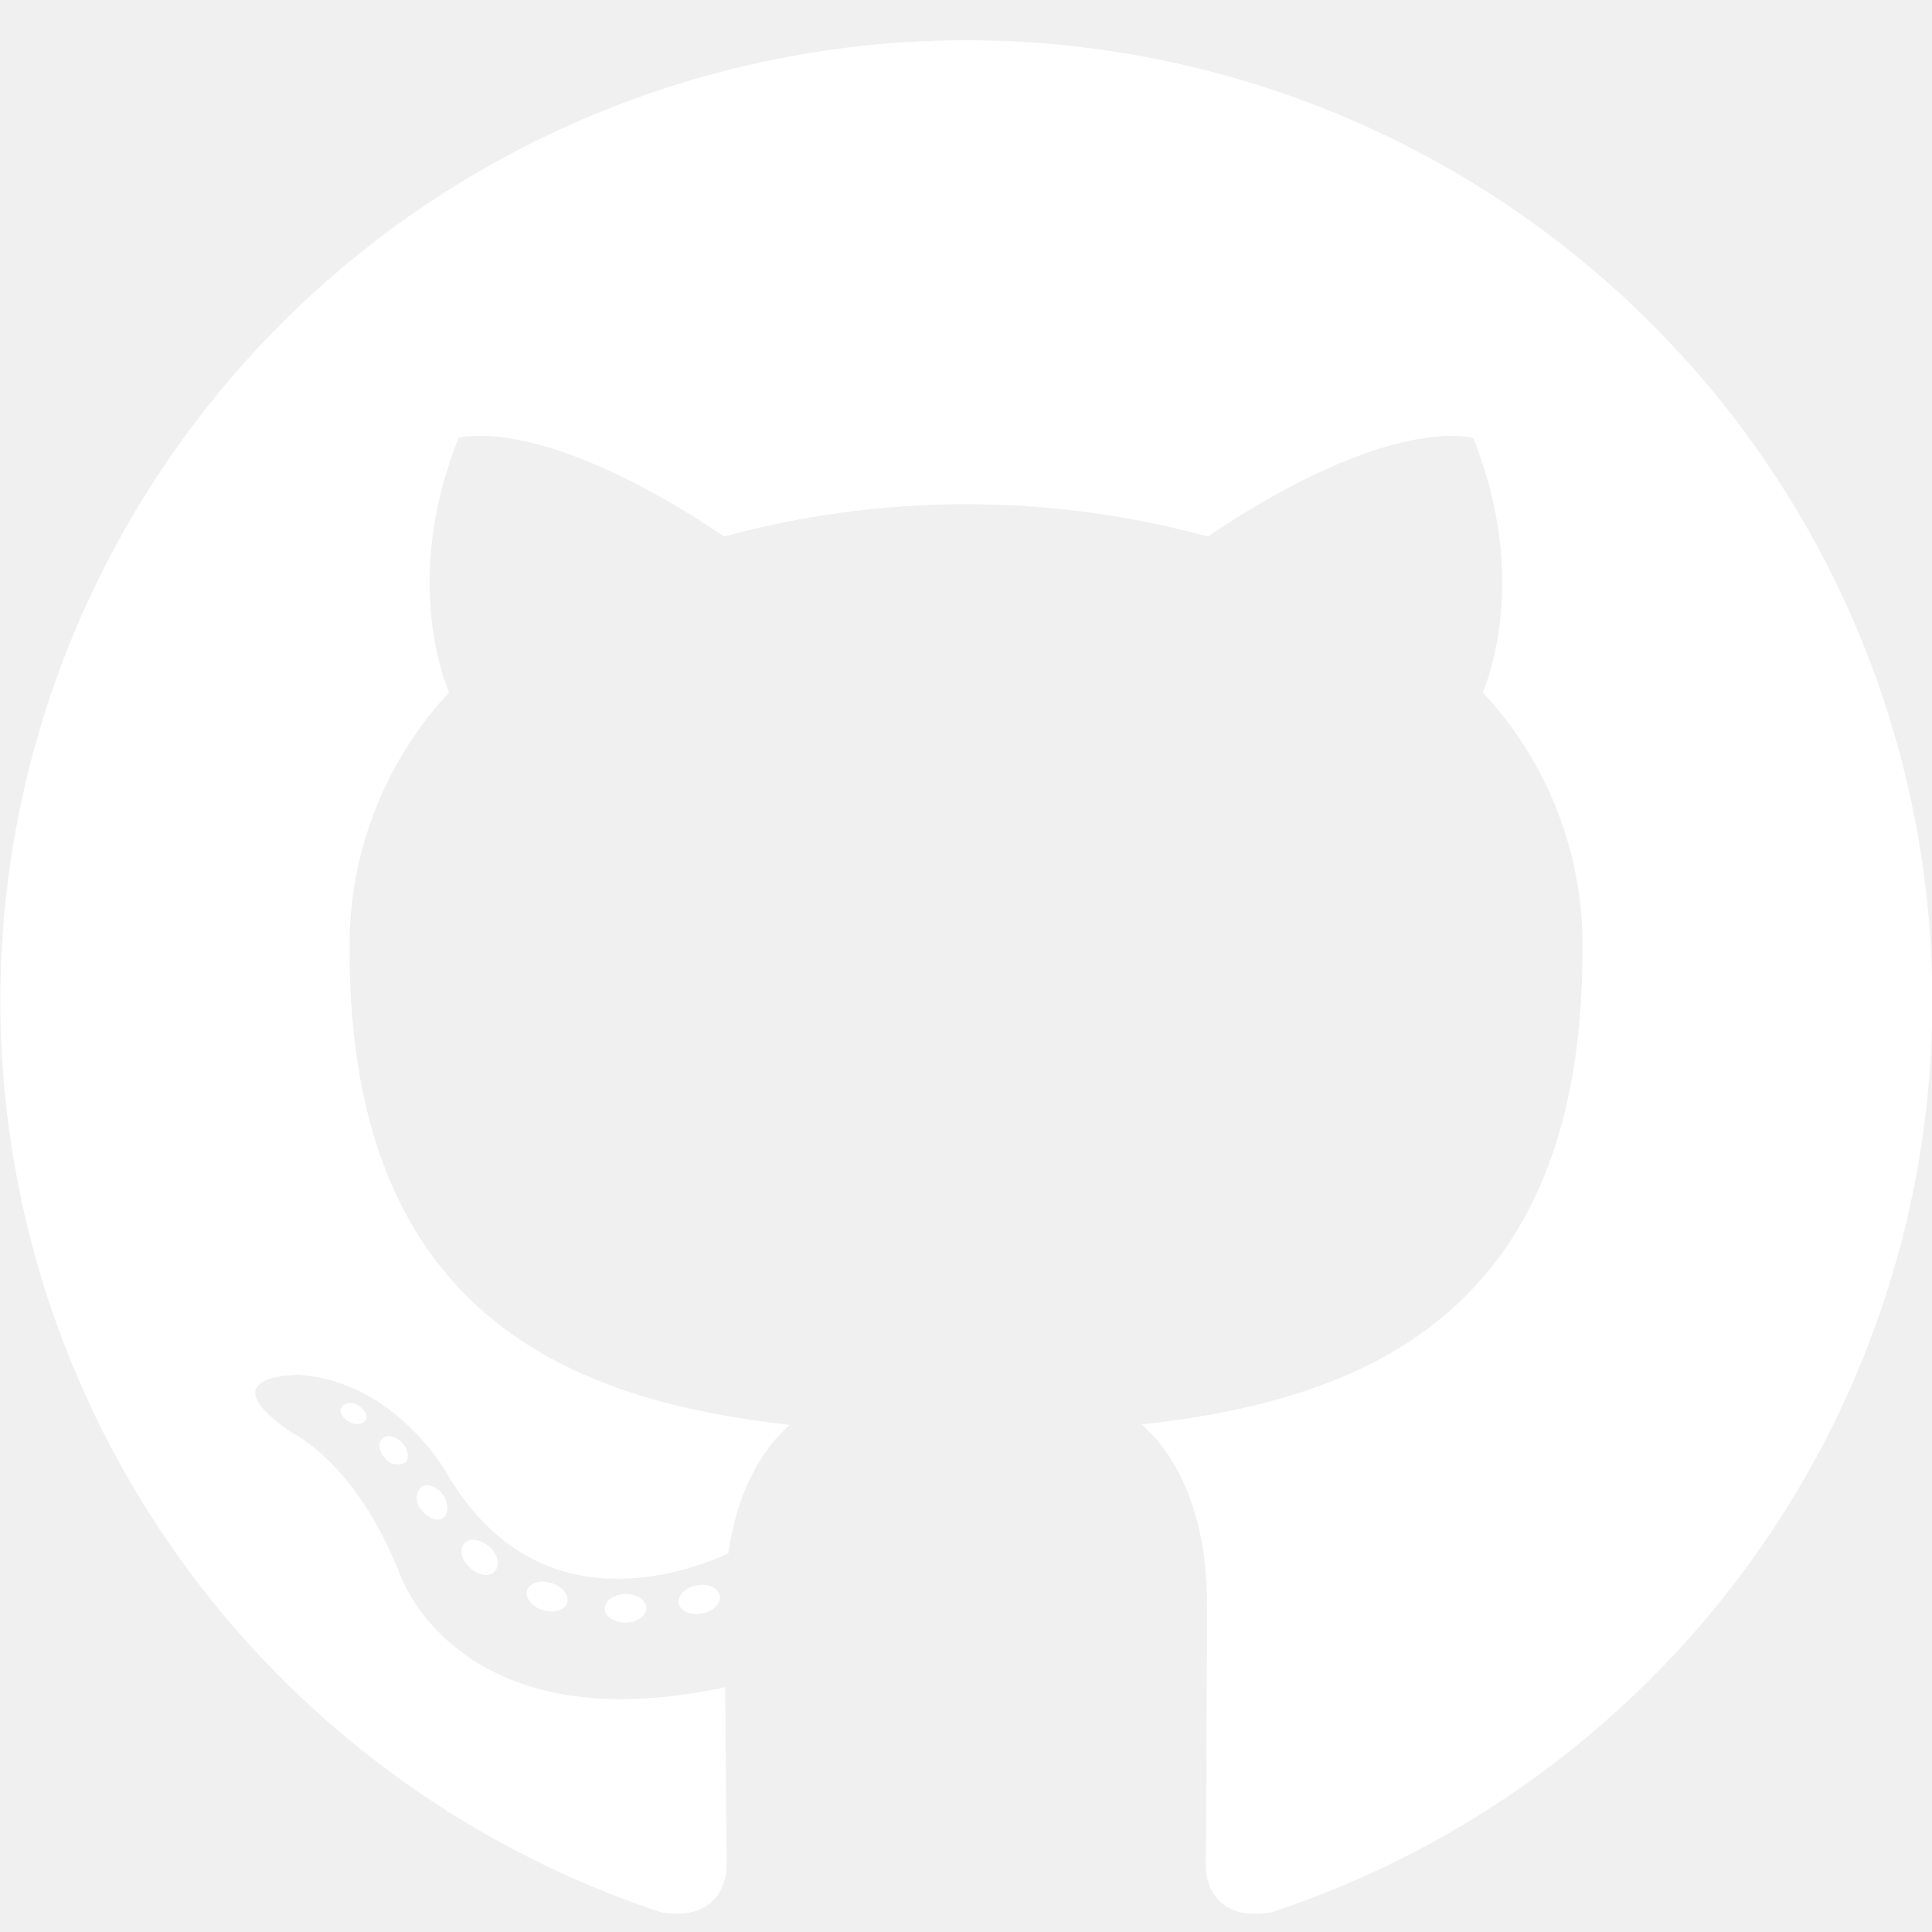
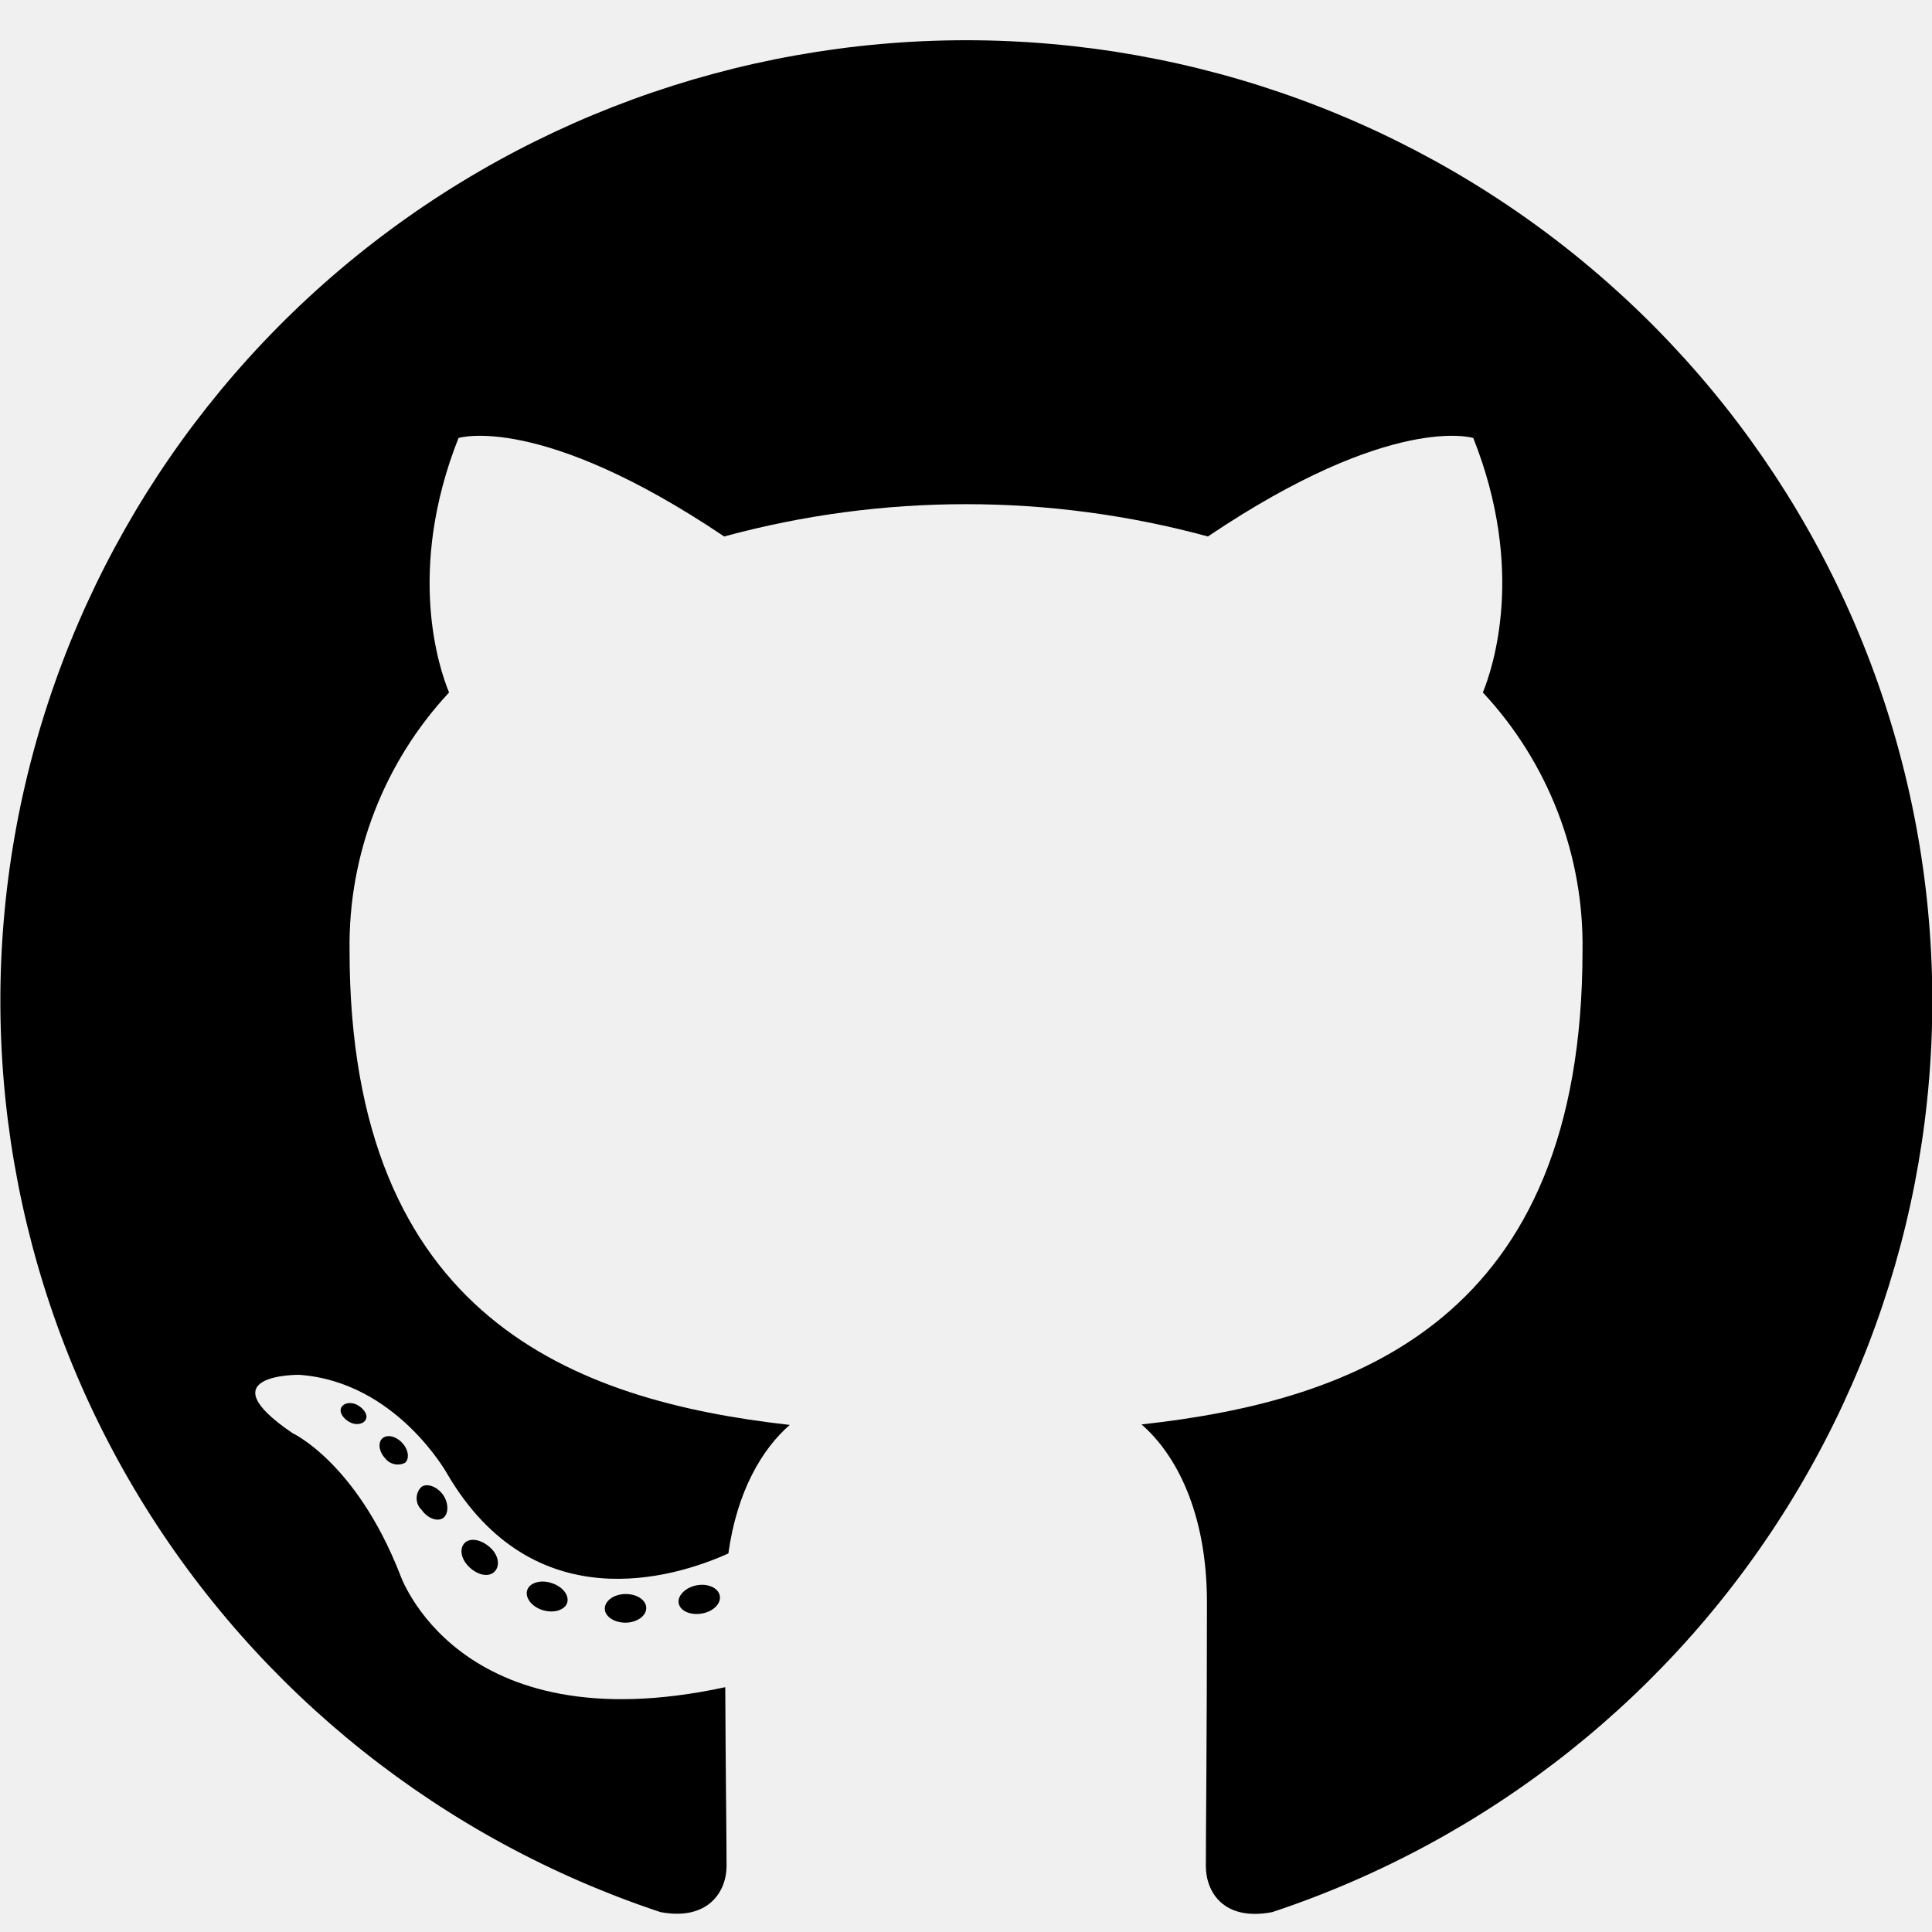
<svg xmlns="http://www.w3.org/2000/svg" width="28" height="28" viewBox="0 0 28 28" fill="none">
  <g clip-path="url(#clip0_4271_10444)">
-     <path fill-rule="evenodd" clip-rule="evenodd" d="M14 0.583C10.677 0.585 7.462 1.762 4.931 3.904C2.401 6.046 0.719 9.013 0.186 12.275C-0.346 15.537 0.306 18.881 2.025 21.709C3.745 24.537 6.42 26.665 9.573 27.712C10.268 27.841 10.53 27.41 10.53 27.043C10.53 26.677 10.516 25.614 10.511 24.452C6.617 25.293 5.794 22.809 5.794 22.809C5.159 21.195 4.241 20.771 4.241 20.771C2.97 19.909 4.336 19.925 4.336 19.925C5.743 20.024 6.482 21.361 6.482 21.361C7.73 23.489 9.758 22.873 10.556 22.514C10.681 21.612 11.045 20.999 11.446 20.651C8.335 20.301 5.066 19.107 5.066 13.773C5.047 12.389 5.563 11.052 6.508 10.036C6.364 9.686 5.884 8.27 6.645 6.348C6.645 6.348 7.82 5.975 10.495 7.775C12.79 7.151 15.211 7.151 17.506 7.775C20.179 5.975 21.352 6.348 21.352 6.348C22.114 8.266 21.634 9.681 21.491 10.036C22.439 11.052 22.956 12.392 22.935 13.777C22.935 19.123 19.659 20.301 16.544 20.644C17.044 21.078 17.492 21.923 17.492 23.224C17.492 25.086 17.476 26.584 17.476 27.043C17.476 27.414 17.728 27.848 18.438 27.712C21.59 26.665 24.266 24.537 25.985 21.708C27.705 18.88 28.357 15.535 27.823 12.273C27.29 9.011 25.608 6.043 23.076 3.902C20.544 1.76 17.329 0.584 14.005 0.583H14Z" fill="white" />
-     <path d="M9.366 23.305C9.366 23.417 9.236 23.514 9.069 23.517C8.902 23.519 8.765 23.427 8.765 23.314C8.765 23.201 8.895 23.104 9.062 23.102C9.229 23.099 9.366 23.189 9.366 23.305Z" fill="white" />
-     <path d="M10.432 23.127C10.453 23.24 10.337 23.357 10.17 23.385C10.003 23.413 9.857 23.346 9.836 23.235C9.815 23.125 9.936 23.005 10.098 22.975C10.261 22.945 10.411 23.014 10.432 23.127Z" fill="white" />
-     <path d="M8.221 23.227C8.186 23.335 8.028 23.383 7.871 23.337C7.713 23.291 7.609 23.162 7.639 23.051C7.669 22.941 7.829 22.89 7.989 22.941C8.149 22.991 8.251 23.113 8.221 23.227Z" fill="white" />
-     <path d="M7.17 22.774C7.094 22.859 6.938 22.836 6.811 22.721C6.683 22.606 6.653 22.449 6.73 22.366C6.806 22.283 6.962 22.306 7.094 22.419C7.226 22.532 7.251 22.691 7.17 22.774Z" fill="white" />
-     <path d="M6.422 22C6.336 22.06 6.19 22 6.109 21.88C6.086 21.858 6.068 21.833 6.056 21.804C6.044 21.776 6.038 21.745 6.038 21.714C6.038 21.683 6.044 21.652 6.056 21.624C6.068 21.595 6.086 21.57 6.109 21.548C6.194 21.49 6.34 21.548 6.422 21.666C6.503 21.783 6.505 21.94 6.422 22Z" fill="white" />
-     <path d="M5.87 21.2C5.822 21.224 5.767 21.231 5.714 21.219C5.662 21.207 5.615 21.178 5.582 21.135C5.492 21.039 5.473 20.905 5.543 20.845C5.613 20.785 5.738 20.813 5.828 20.91C5.919 21.006 5.939 21.14 5.87 21.2Z" fill="white" />
-     <path d="M5.302 20.571C5.272 20.64 5.16 20.661 5.07 20.612C4.98 20.564 4.912 20.474 4.945 20.402C4.977 20.331 5.086 20.313 5.177 20.361C5.267 20.409 5.337 20.502 5.302 20.571Z" fill="white" />
+     <path fill-rule="evenodd" clip-rule="evenodd" d="M14 0.583C10.677 0.585 7.462 1.762 4.931 3.904C2.401 6.046 0.719 9.013 0.186 12.275C-0.346 15.537 0.306 18.881 2.025 21.709C3.745 24.537 6.42 26.665 9.573 27.712C10.268 27.841 10.53 27.41 10.53 27.043C10.53 26.677 10.516 25.614 10.511 24.452C6.617 25.293 5.794 22.809 5.794 22.809C5.159 21.195 4.241 20.771 4.241 20.771C2.97 19.909 4.336 19.925 4.336 19.925C5.743 20.024 6.482 21.361 6.482 21.361C7.73 23.489 9.758 22.873 10.556 22.514C10.681 21.612 11.045 20.999 11.446 20.651C8.335 20.301 5.066 19.107 5.066 13.773C5.047 12.389 5.563 11.052 6.508 10.036C6.364 9.686 5.884 8.27 6.645 6.348C6.645 6.348 7.82 5.975 10.495 7.775C12.79 7.151 15.211 7.151 17.506 7.775C20.179 5.975 21.352 6.348 21.352 6.348C22.114 8.266 21.634 9.681 21.491 10.036C22.439 11.052 22.956 12.392 22.935 13.777C22.935 19.123 19.659 20.301 16.544 20.644C17.044 21.078 17.492 21.923 17.492 23.224C17.492 25.086 17.476 26.584 17.476 27.043C17.476 27.414 17.728 27.848 18.438 27.712C21.59 26.665 24.266 24.537 25.985 21.708C27.705 18.88 28.357 15.535 27.823 12.273C27.29 9.011 25.608 6.043 23.076 3.902C20.544 1.76 17.329 0.584 14.005 0.583H14Z" fill="currentColor" />
+     <path d="M9.366 23.305C9.366 23.417 9.236 23.514 9.069 23.517C8.902 23.519 8.765 23.427 8.765 23.314C8.765 23.201 8.895 23.104 9.062 23.102C9.229 23.099 9.366 23.189 9.366 23.305Z" fill="currentColor" />
+     <path d="M10.432 23.127C10.453 23.24 10.337 23.357 10.17 23.385C10.003 23.413 9.857 23.346 9.836 23.235C9.815 23.125 9.936 23.005 10.098 22.975C10.261 22.945 10.411 23.014 10.432 23.127Z" fill="currentColor" />
+     <path d="M8.221 23.227C8.186 23.335 8.028 23.383 7.871 23.337C7.713 23.291 7.609 23.162 7.639 23.051C7.669 22.941 7.829 22.89 7.989 22.941C8.149 22.991 8.251 23.113 8.221 23.227Z" fill="currentColor" />
+     <path d="M7.17 22.774C7.094 22.859 6.938 22.836 6.811 22.721C6.683 22.606 6.653 22.449 6.73 22.366C6.806 22.283 6.962 22.306 7.094 22.419C7.226 22.532 7.251 22.691 7.17 22.774Z" fill="currentColor" />
+     <path d="M6.422 22C6.336 22.06 6.19 22 6.109 21.88C6.086 21.858 6.068 21.833 6.056 21.804C6.044 21.776 6.038 21.745 6.038 21.714C6.038 21.683 6.044 21.652 6.056 21.624C6.068 21.595 6.086 21.57 6.109 21.548C6.194 21.49 6.34 21.548 6.422 21.666C6.503 21.783 6.505 21.94 6.422 22Z" fill="currentColor" />
+     <path d="M5.87 21.2C5.822 21.224 5.767 21.231 5.714 21.219C5.662 21.207 5.615 21.178 5.582 21.135C5.492 21.039 5.473 20.905 5.543 20.845C5.613 20.785 5.738 20.813 5.828 20.91C5.919 21.006 5.939 21.14 5.87 21.2Z" fill="currentColor" />
+     <path d="M5.302 20.571C5.272 20.64 5.16 20.661 5.07 20.612C4.98 20.564 4.912 20.474 4.945 20.402C4.977 20.331 5.086 20.313 5.177 20.361C5.267 20.409 5.337 20.502 5.302 20.571Z" fill="currentColor" />
  </g>
  <defs>
    <clipPath id="clip0_4271_10444">
-       <rect width="28" height="28" fill="white" />
+       <rect width="28" height="28" fill="currentColor" />
    </clipPath>
  </defs>
</svg>
